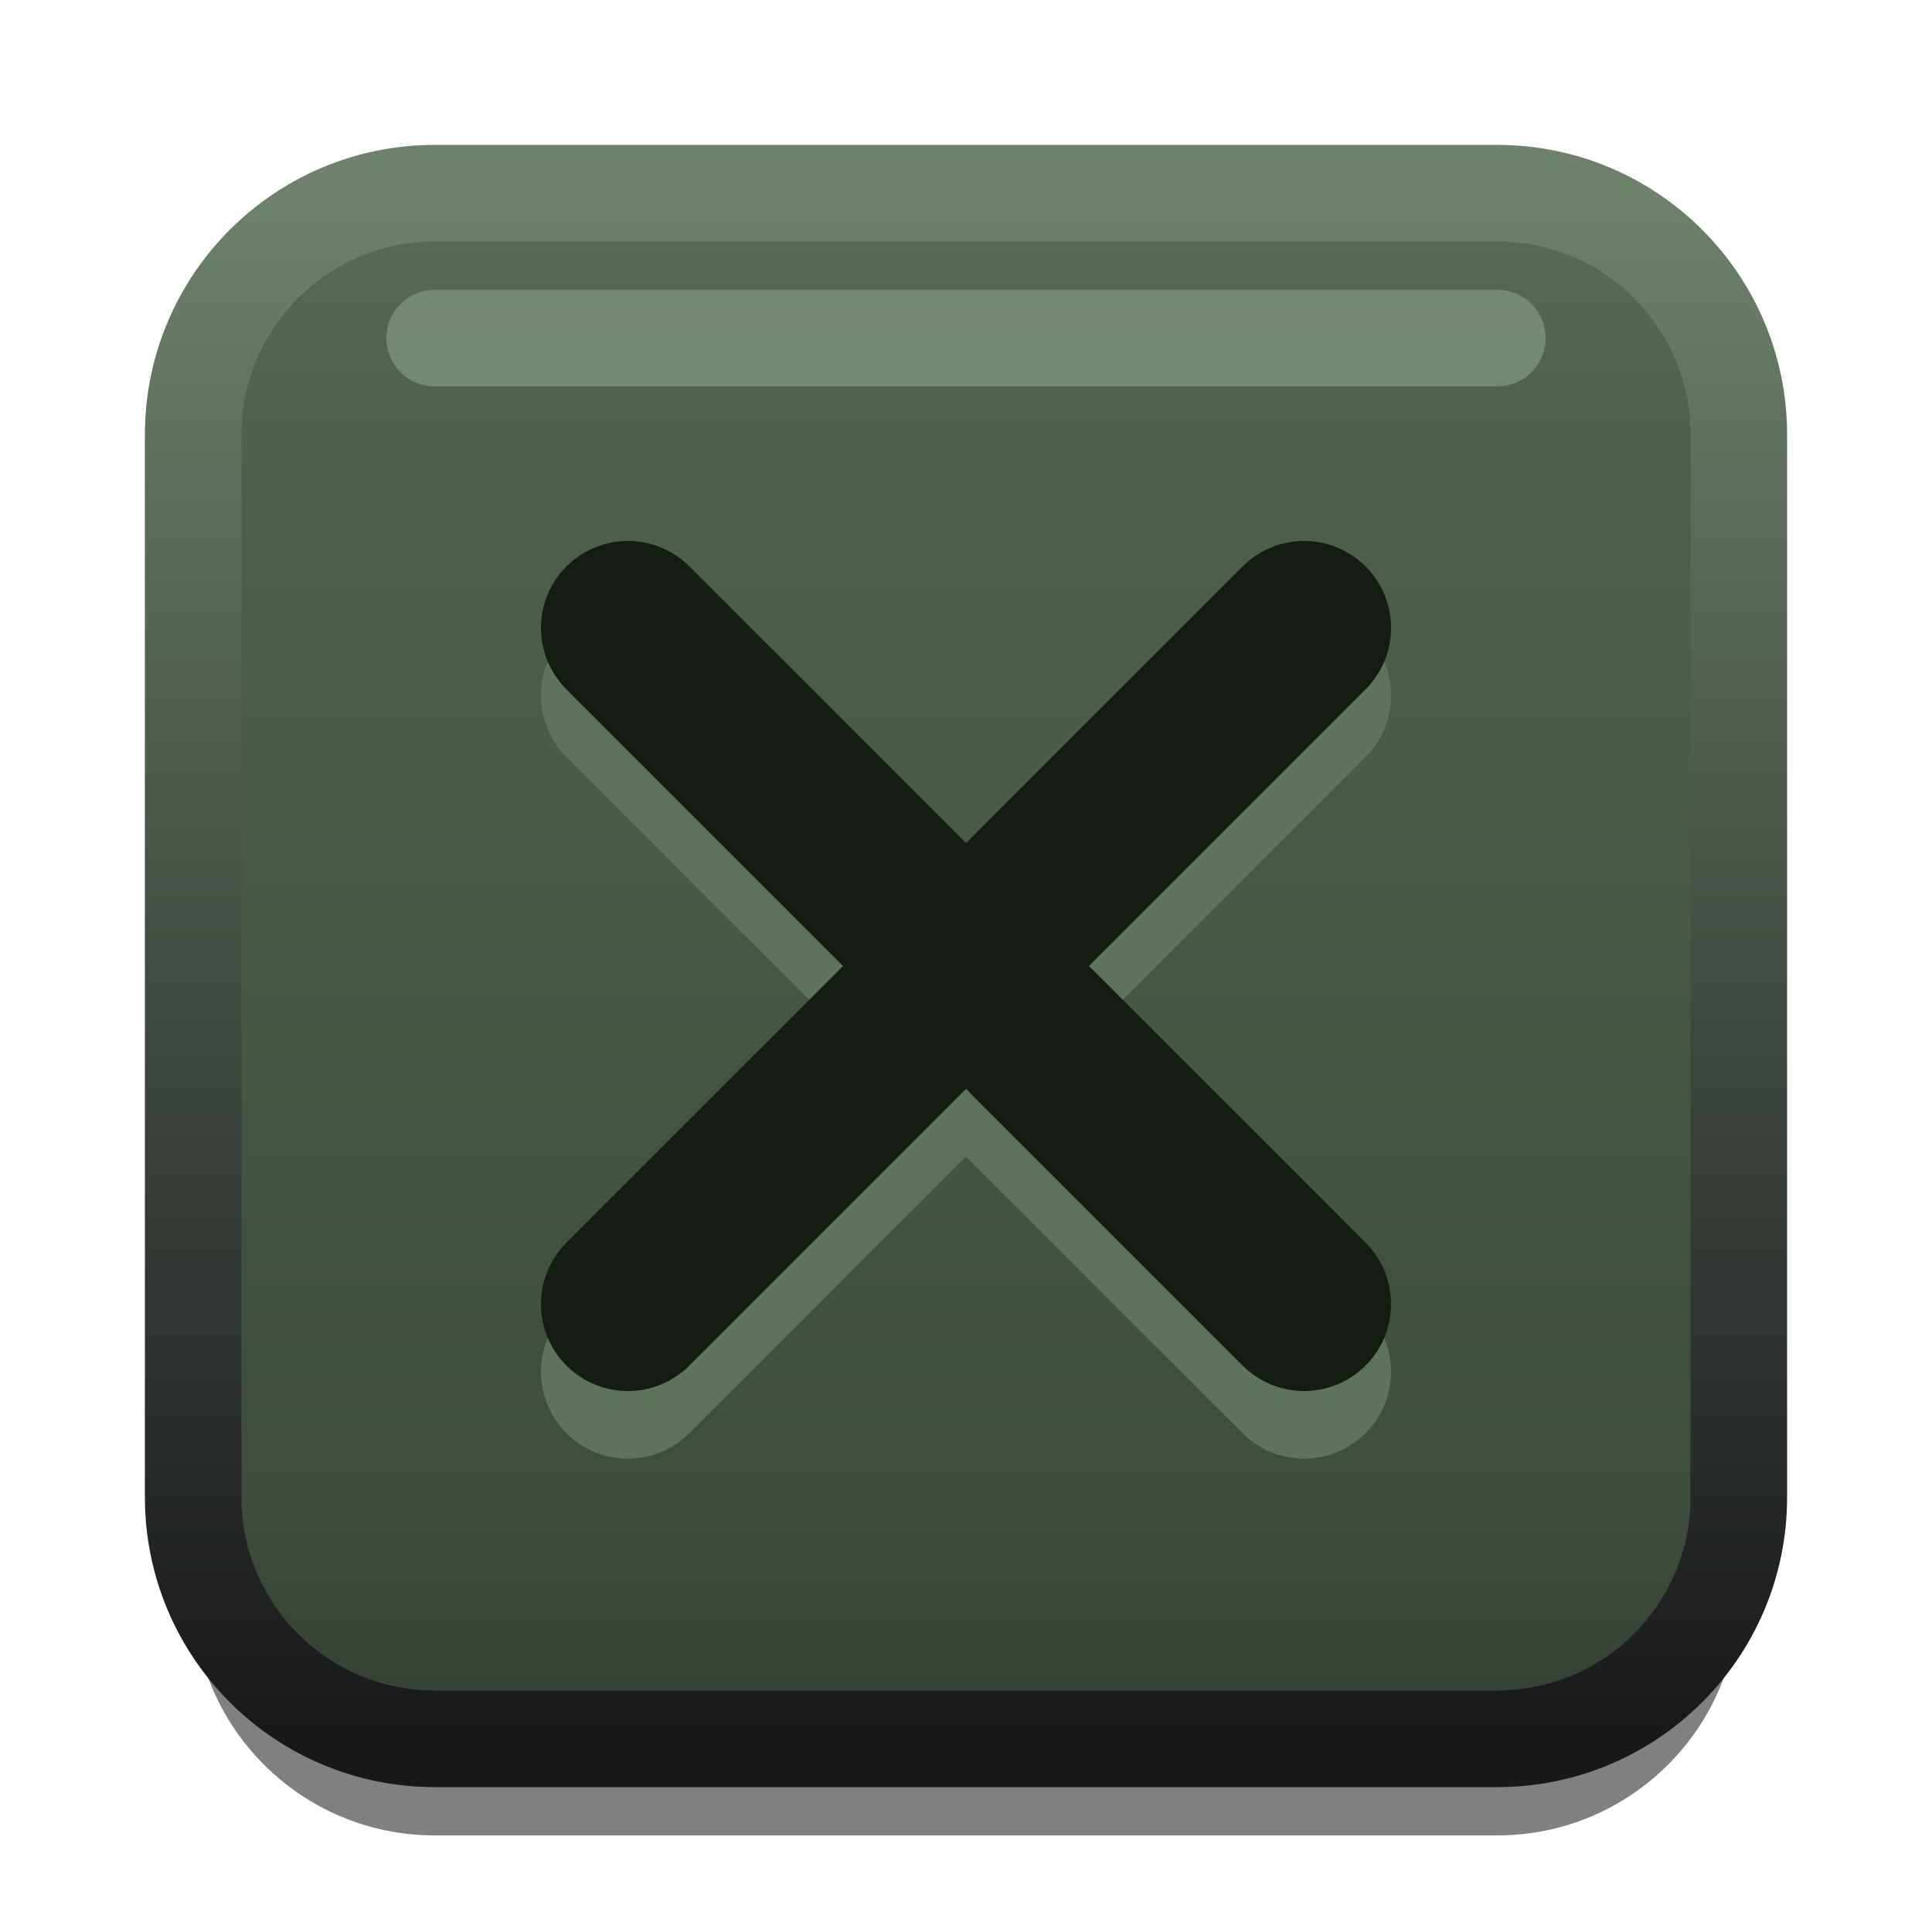
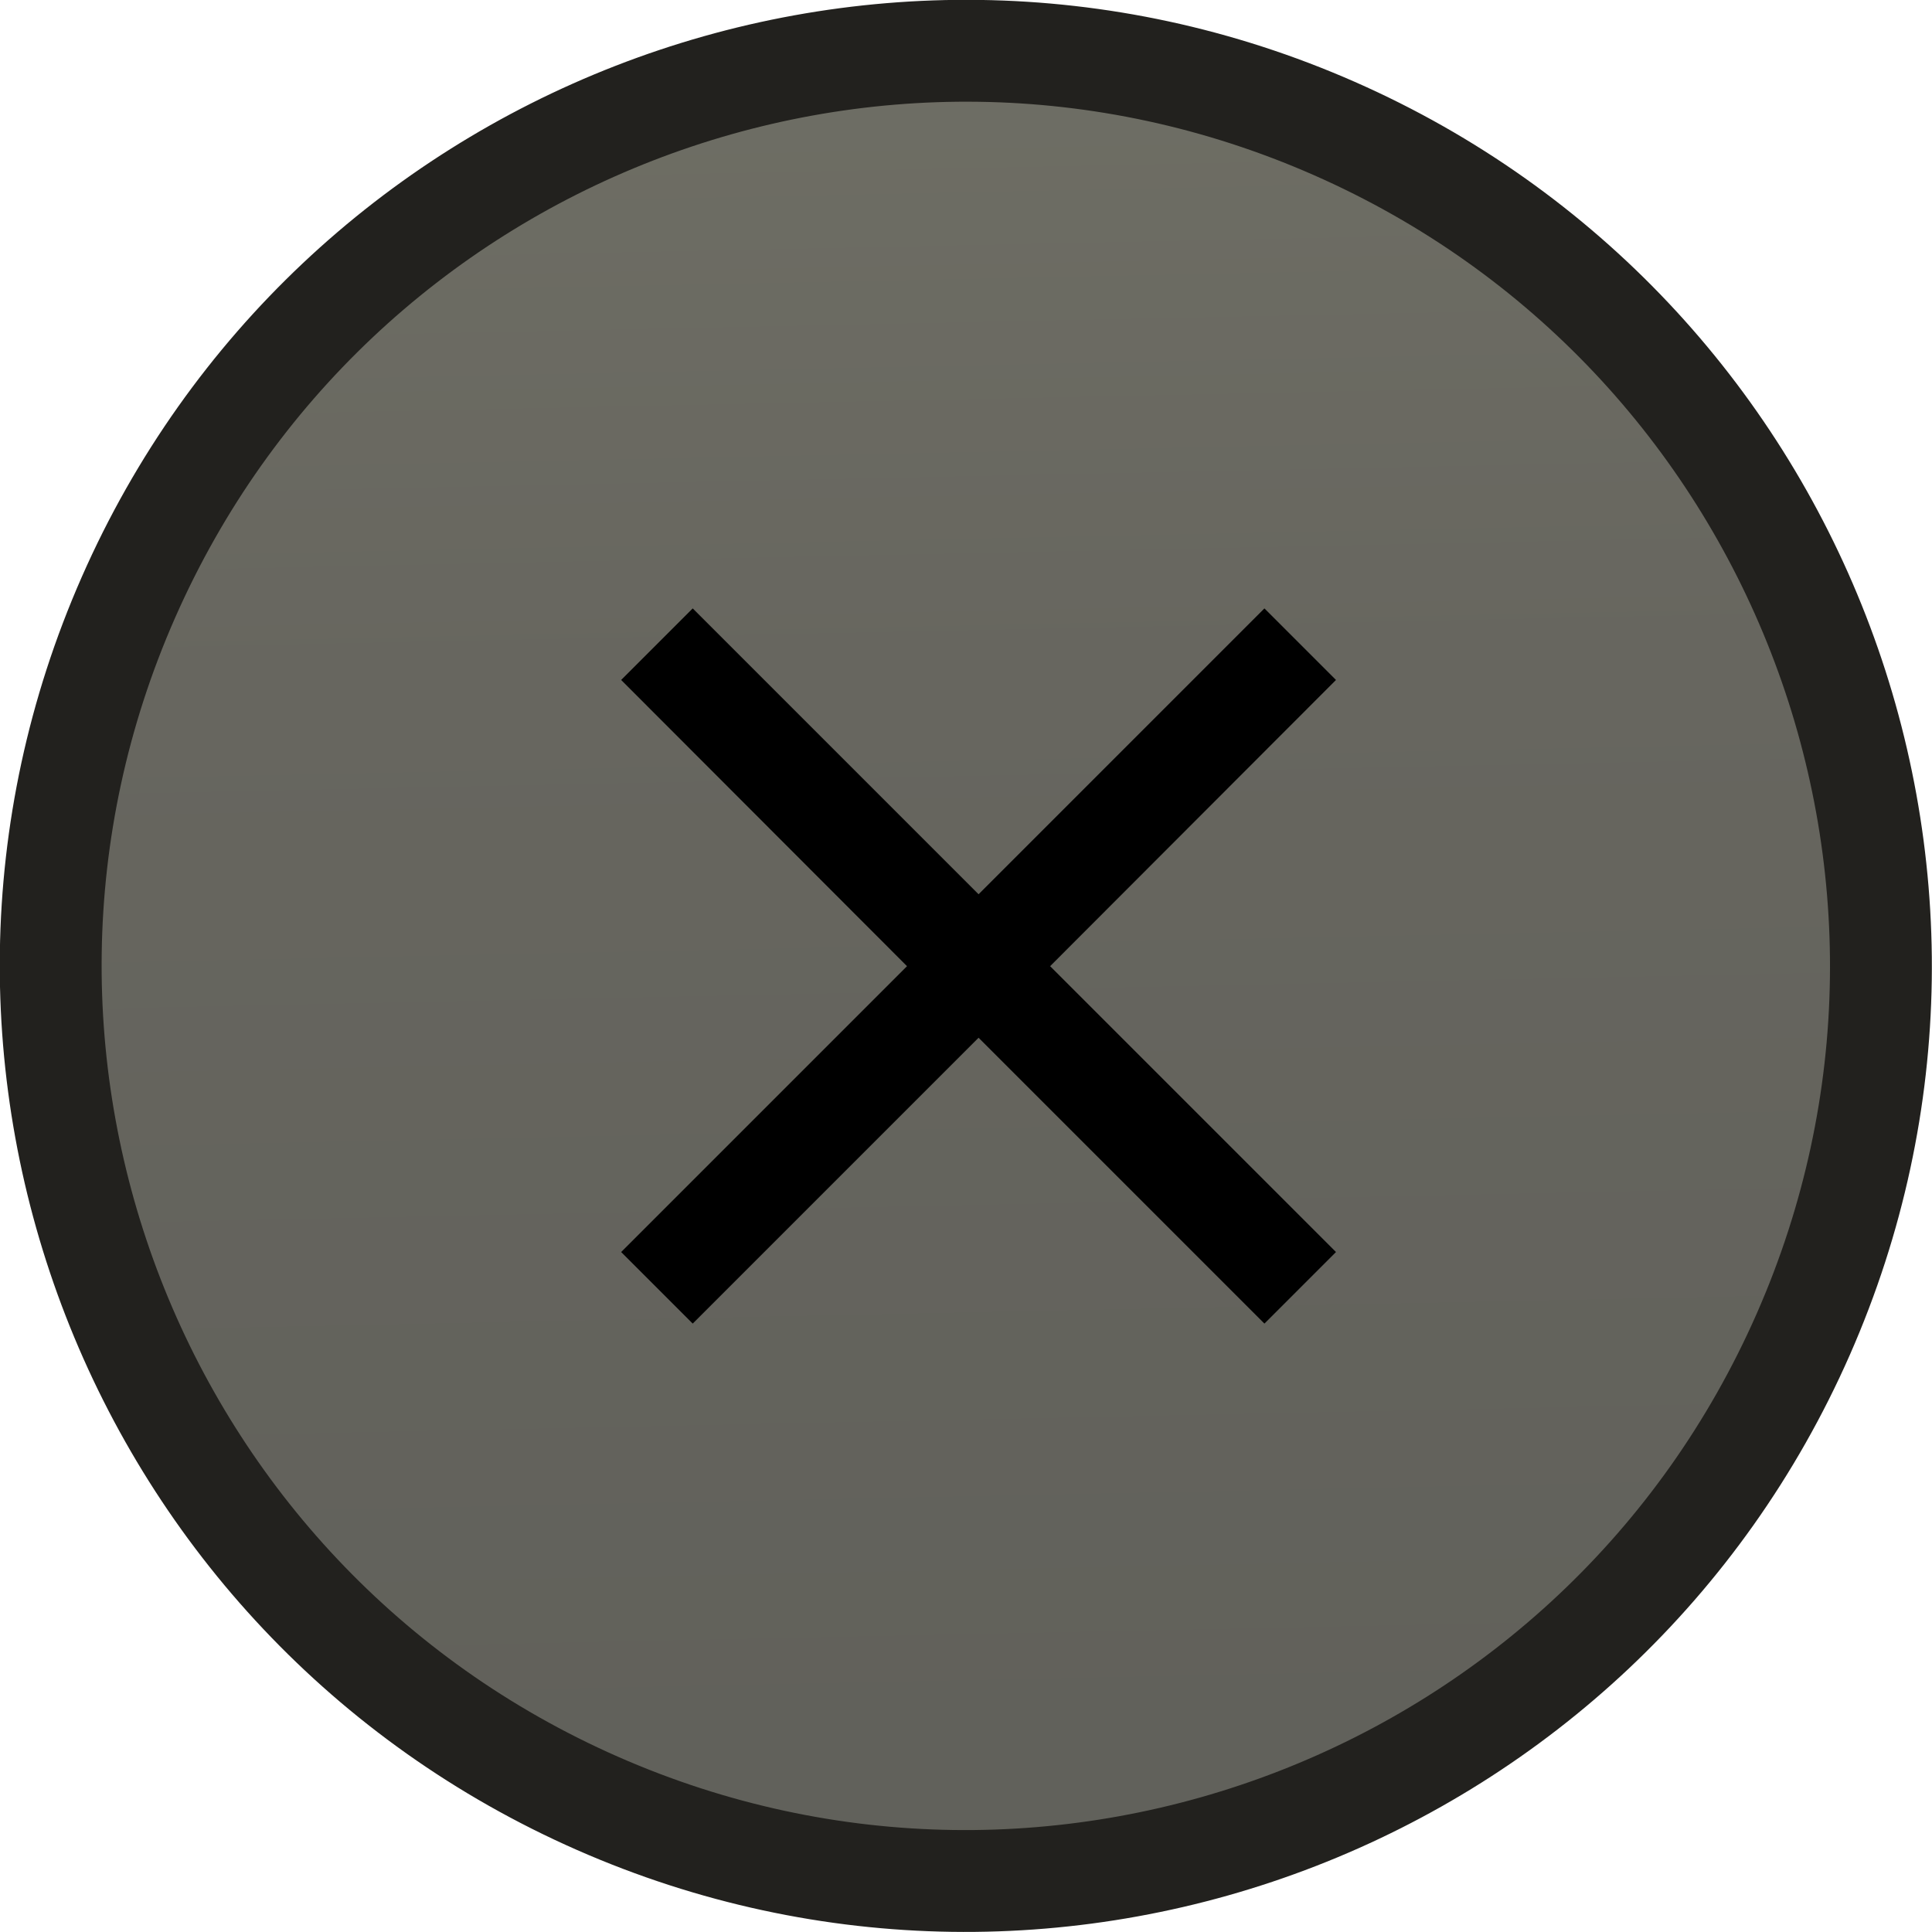
- <svg xmlns="http://www.w3.org/2000/svg" width="20" height="20" viewBox="0 0 20 20">
-   <defs>
-     <linearGradient id="btn_bg" x1="0%" y1="0%" x2="0%" y2="100%">
-       <stop offset="0%" stop-color="#586b56" />
-       <stop offset="15%" stop-color="#4f614d" />
-       <stop offset="85%" stop-color="#3e4d3c" />
-       <stop offset="100%" stop-color="#334032" />
-     </linearGradient>
-     <linearGradient id="btn_border" x1="0%" y1="0%" x2="0%" y2="100%">
-       <stop offset="0%" stop-color="#6c826a" />
-       <stop offset="100%" stop-color="#18181b" />
+ <svg xmlns="http://www.w3.org/2000/svg" xmlns:xlink="http://www.w3.org/1999/xlink" width="20" height="20" viewBox="0 0 5.292 5.292" version="1.1" id="svg866">
+   <defs id="defs860">
+     <linearGradient y2="5.166" x2="0.182" y1="13.859" x1="18.841" spreadMethod="repeat" gradientUnits="userSpaceOnUse" id="linearGradient3798" xlink:href="#linearGradient4060-08-5" gradientTransform="matrix(0.2633057,0,0,0.2638313,149.0976,22.49297)" />
+     <linearGradient id="linearGradient4060-08-5">
+       <stop style="stop-color:#60605a;stop-opacity:1;" offset="0" id="stop4062-7-44-1" />
+       <stop id="stop3785-2-2-8" offset="0.65" style="stop-color:#67665f;stop-opacity:1;" />
+       <stop style="stop-color:#6f6f65;stop-opacity:1;" offset="1" id="stop4064-93-2" />
    </linearGradient>
  </defs>
-   <rect x="2" y="3" width="16" height="16" rx="2.5" ry="2.5" fill="#18181b" opacity="0.55" />
-   <rect x="2" y="2" width="16" height="16" rx="2.5" ry="2.5" fill="url(#btn_bg)" stroke="url(#btn_border)" stroke-width="1" />
-   <line x1="4.5" y1="3.5" x2="15.5" y2="3.5" stroke="#7a9478" stroke-width="1" stroke-linecap="round" opacity="0.8" />
-   <path d="M 6.5 6.5 L 13.5 13.5 M 13.5 6.5 L 6.5 13.5" stroke="#5e735c" stroke-width="1.8" stroke-linecap="round" transform="translate(0, 0.7)" />
-   <path d="M 6.5 6.5 L 13.5 13.5 M 13.5 6.5 L 6.5 13.5" stroke="#151c14" stroke-width="1.8" stroke-linecap="round" transform="translate(0, 0)" />
+   <g id="layer1" transform="translate(40.82143,-146.1875)">
+     <circle style="display:inline;fill:url(#linearGradient3798);fill-opacity:1;fill-rule:nonzero;stroke:#22211e;stroke-width:0.279;stroke-miterlimit:4;stroke-dasharray:none;stroke-opacity:1" id="path3290" transform="matrix(-0.4027454,0.915312,0.9153121,0.4027453,0,0)" cx="151.604" cy="24.999" r="2.506" />
+     <path style="fill:#000000;fill-opacity:1;stroke:none;stroke-width:0.391;stroke-linecap:round;stroke-linejoin:round;stroke-miterlimit:4;stroke-dasharray:none;stroke-opacity:1" d="m -38.924,147.854 -0.196,0.196 0.783,0.784 -0.783,0.783 0.196,0.196 0.783,-0.783 0.783,0.783 0.196,-0.196 -0.783,-0.783 0.783,-0.784 -0.196,-0.196 -0.783,0.783 z" id="rect846" />
+   </g>
</svg>
